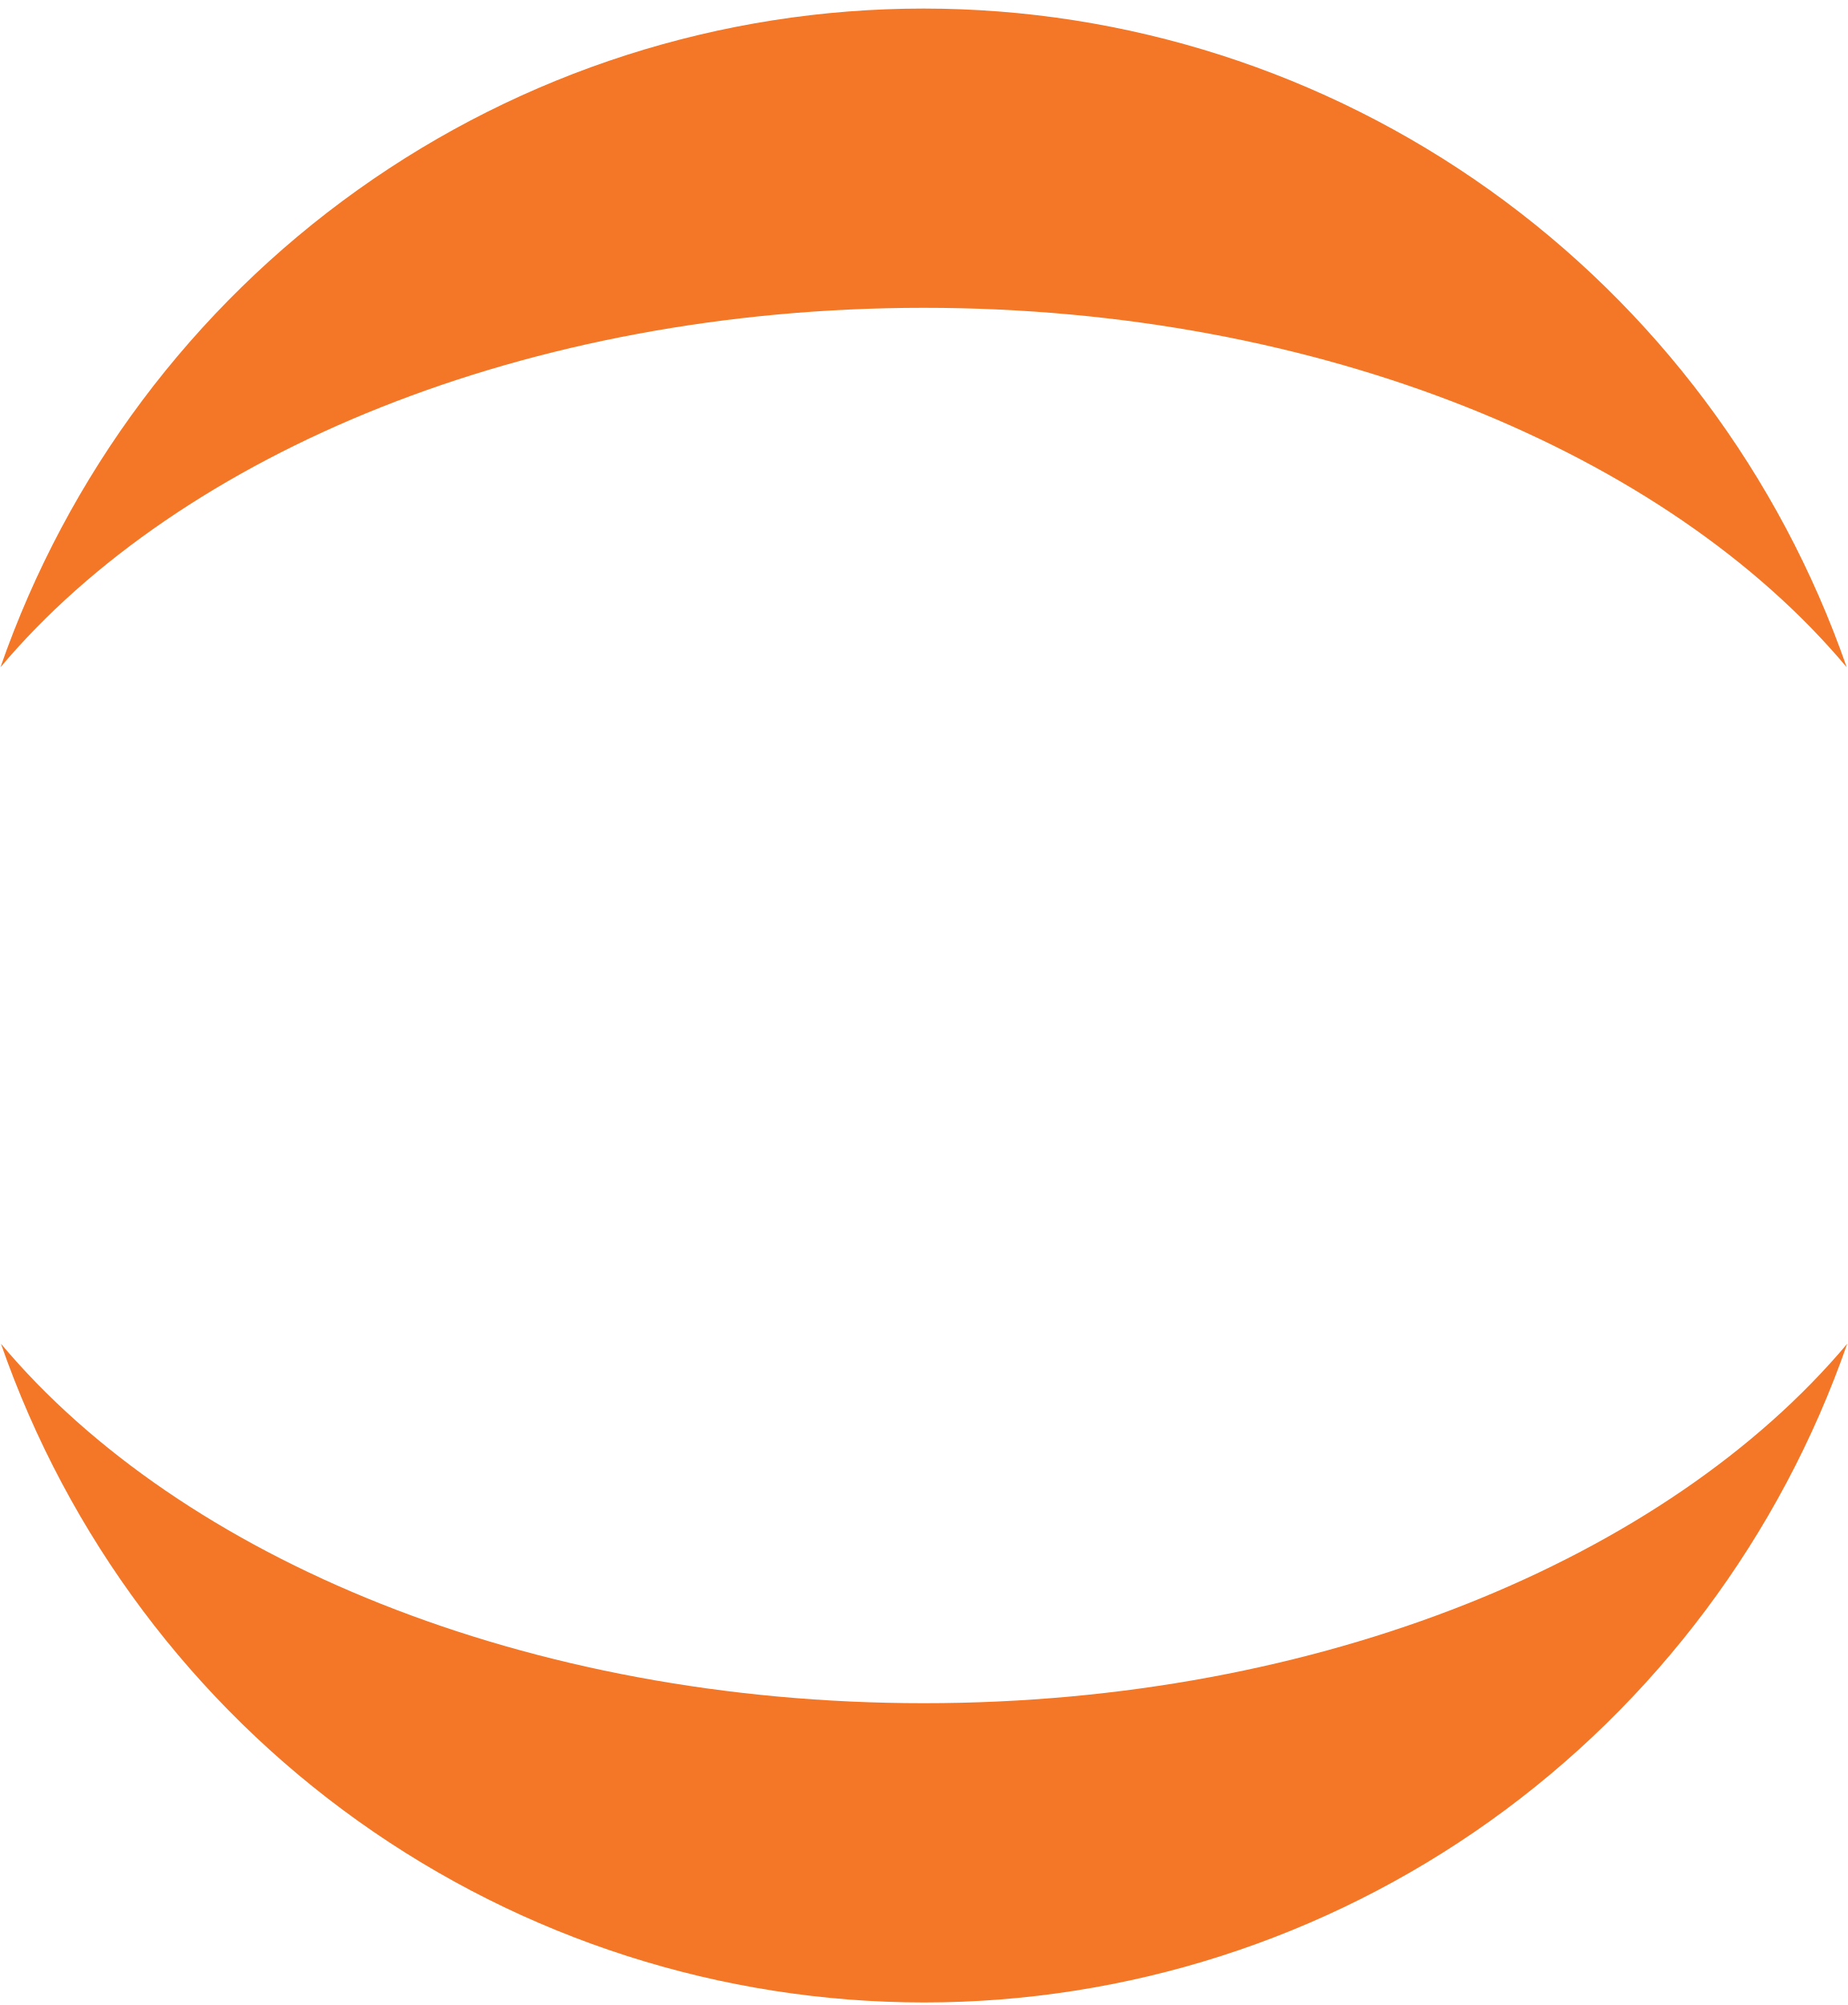
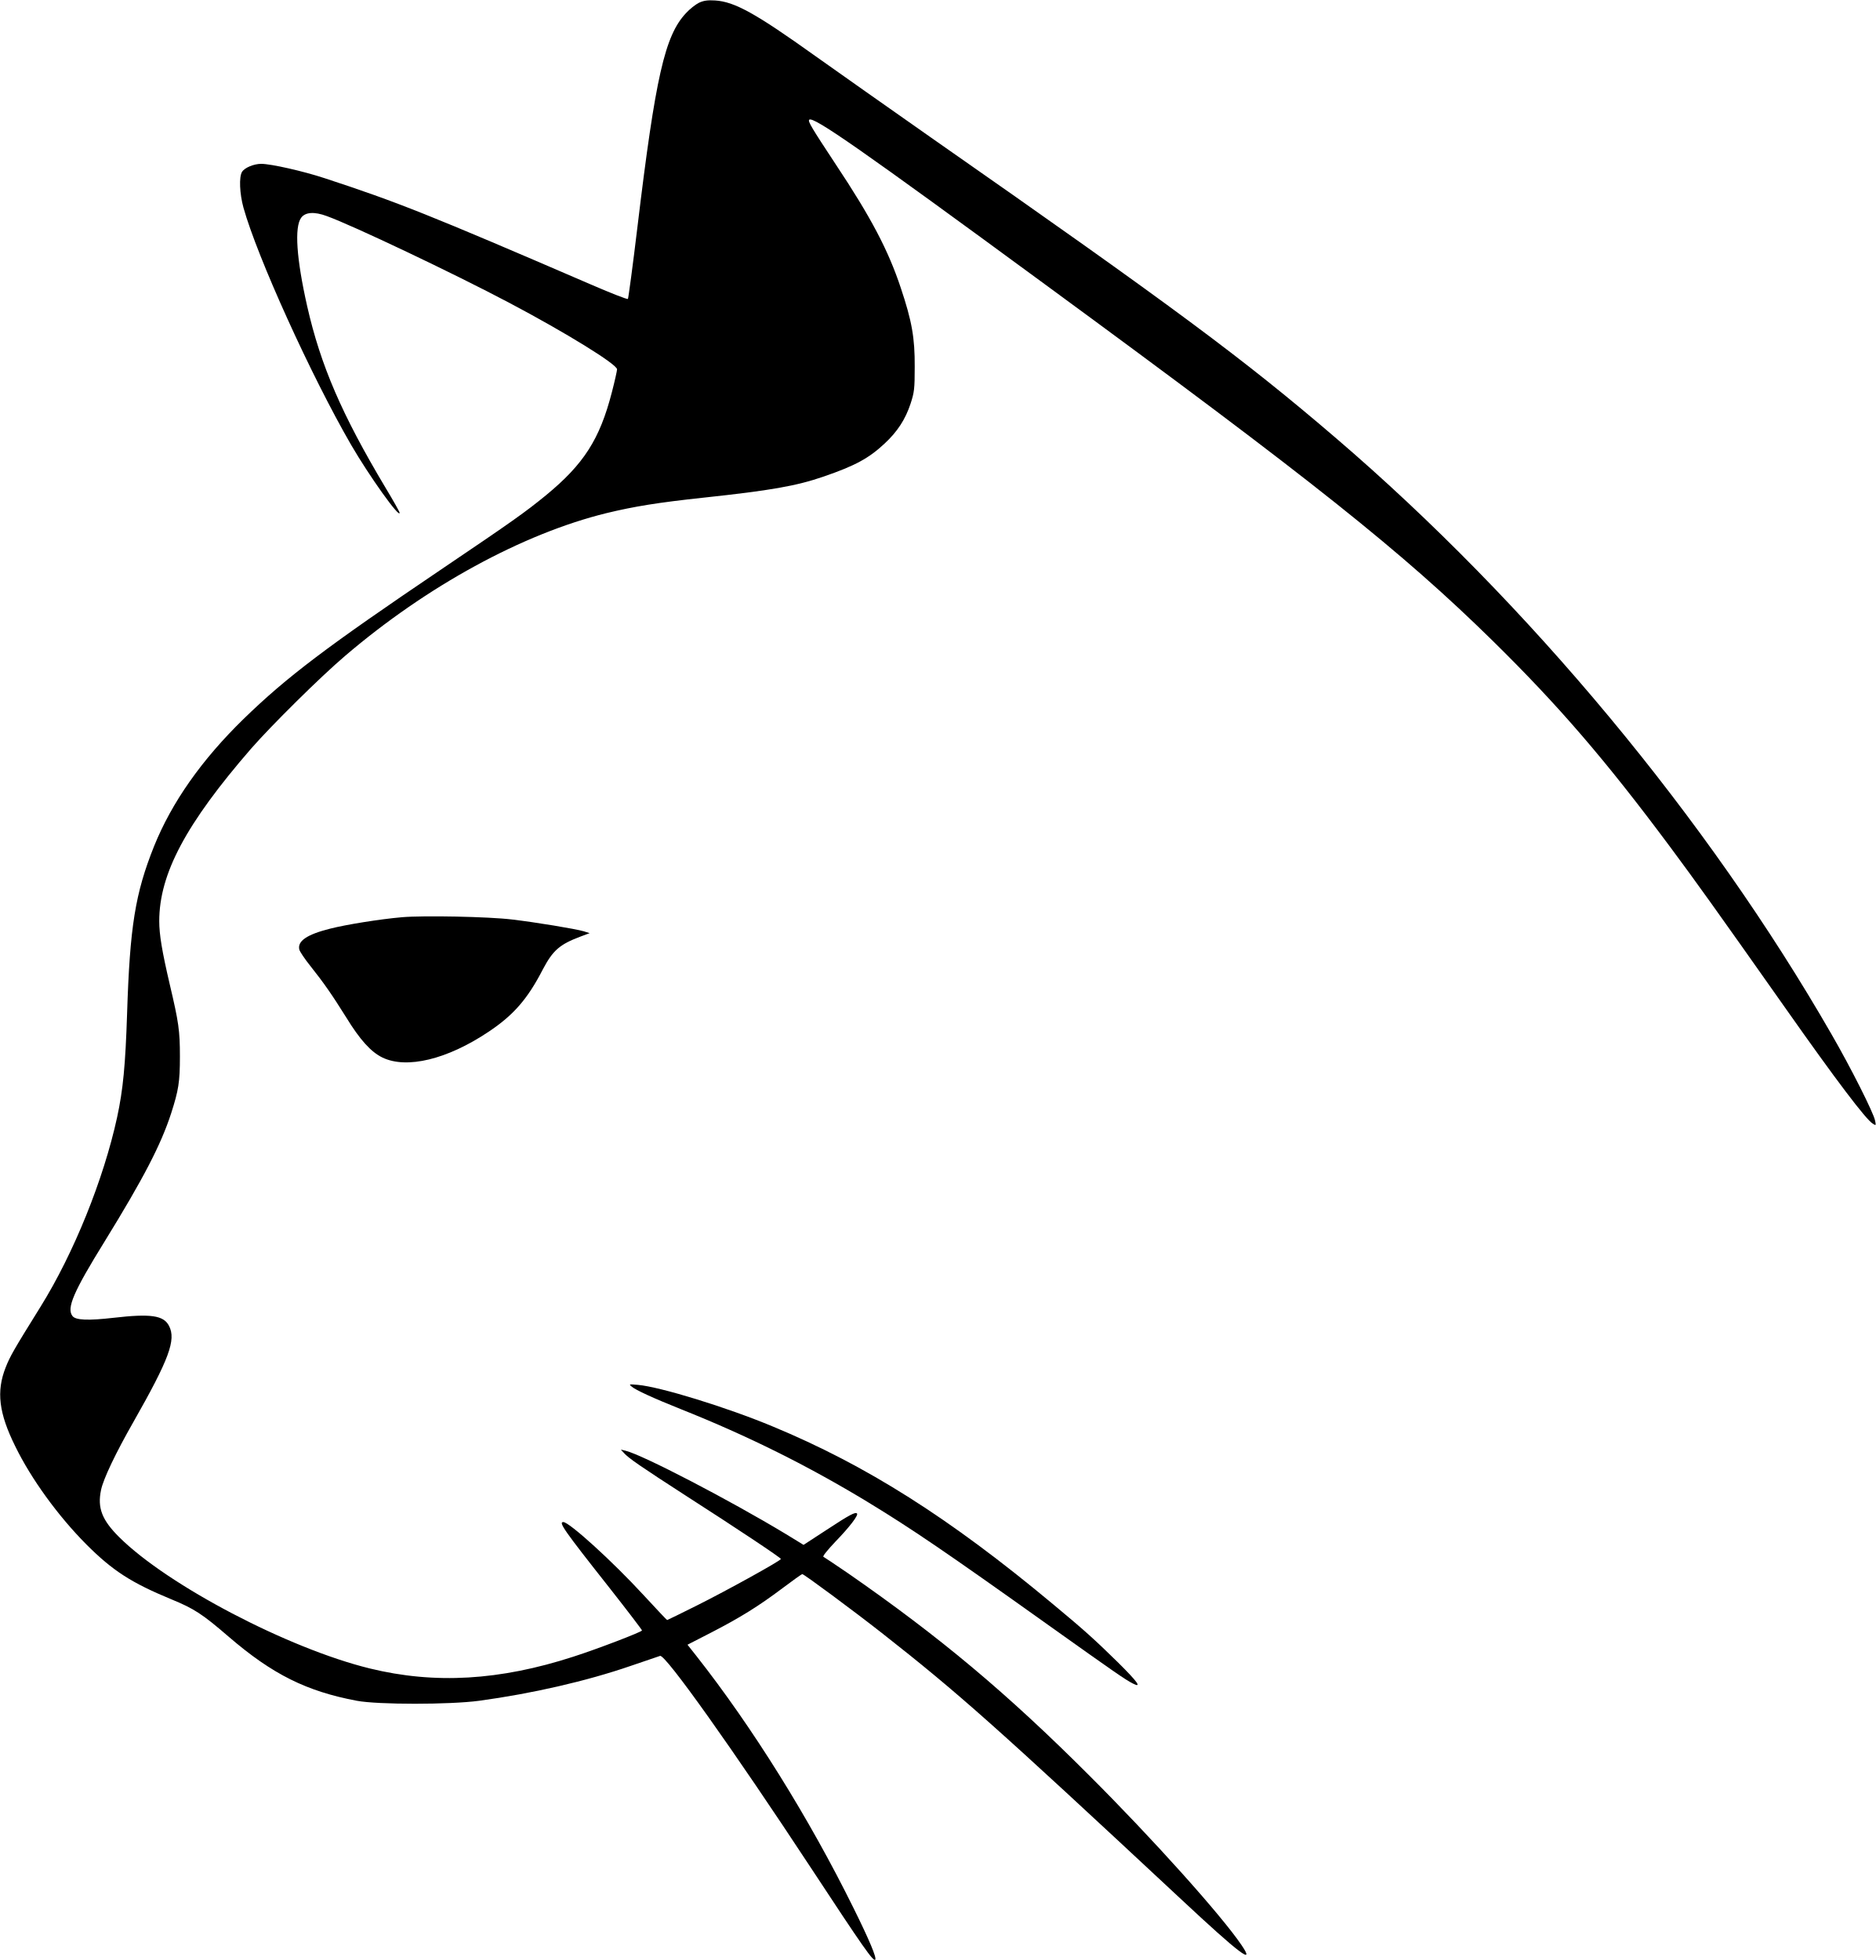
- <svg xmlns="http://www.w3.org/2000/svg" width="152" height="165" viewBox="0 0 152 165" version="1.1">
-   <g class="jp-icon-warn0" fill="#F37726">
-     <path transform="translate(0.078947, 110.5829)" d="M75.942,29.58 C43.302,29.58 14.797,17.653 0,0 C5.511,15.841 15.782,29.567 29.39,39.278 C43,48.99 59.274,54.207 75.961,54.207 C92.647,54.207 108.921,48.99 122.531,39.278 C136.139,29.567 146.41,15.841 151.921,0 C137.088,17.653 108.583,29.58 75.942,29.58 L75.942,29.58 Z" />
-     <path transform="translate(0.037368, 0.704878)" d="M75.978,24.626 C108.619,24.626 137.124,36.553 151.921,54.207 C146.41,38.366 136.139,24.64 122.531,14.928 C108.921,5.217 92.647,0 75.961,0 C59.274,0 43,5.217 29.39,14.928 C15.782,24.64 5.511,38.366 0,54.207 C14.833,36.59 43.339,24.626 75.978,24.626 L75.978,24.626 Z" />
+ <svg xmlns="http://www.w3.org/2000/svg" version="1.0" width="1225pt" height="1280pt" viewBox="0 0 1225 1280" preserveAspectRatio="xMidYMid meet">
+   <g transform="translate(0,1280) scale(0.1,-0.1)" fill="#000000" stroke="none">
+     <path d="M4565 12782 c-22 -11 -61 -41 -86 -69 -137 -147 -198 -415 -315 -1388 -31 -259 -60 -473 -63 -477 -4 -5 -117 40 -251 98 -1045 451 -1253 534 -1729 690 -139 46 -351 94 -415 94 -48 0 -108 -25 -125 -52 -21 -33 -16 -143 9 -234 91 -325 442 -1098 703 -1549 118 -203 317 -482 317 -444 0 6 -42 81 -94 167 -283 474 -422 795 -510 1183 -70 310 -84 516 -39 577 27 37 86 41 167 11 167 -60 828 -374 1191 -566 371 -196 705 -402 705 -435 0 -9 -15 -77 -34 -150 -79 -307 -184 -470 -431 -673 -136 -111 -216 -168 -681 -482 -752 -508 -1010 -703 -1293 -978 -273 -266 -469 -544 -585 -832 -123 -308 -158 -523 -176 -1093 -11 -336 -26 -495 -65 -676 -88 -405 -283 -889 -501 -1239 -178 -286 -198 -322 -227 -395 -62 -157 -45 -298 63 -516 104 -213 280 -455 464 -640 172 -172 293 -250 554 -358 151 -62 203 -96 377 -246 285 -245 507 -355 835 -417 137 -26 608 -26 800 0 345 47 700 128 990 228 96 33 182 62 191 65 34 12 478 -613 987 -1387 338 -514 405 -610 418 -597 11 11 -38 128 -142 338 -290 587 -660 1181 -1027 1647 l-57 72 152 78 c194 100 311 173 467 290 68 51 126 93 131 93 11 0 334 -239 520 -385 504 -396 732 -599 1959 -1743 377 -352 483 -432 389 -294 -134 197 -581 695 -994 1107 -540 540 -975 904 -1576 1321 -82 56 -154 104 -160 107 -8 2 25 43 78 99 92 95 152 173 141 184 -11 11 -48 -8 -197 -106 l-152 -99 -116 71 c-368 222 -935 517 -1047 544 l-30 7 20 -22 c29 -33 112 -90 400 -276 335 -215 625 -408 625 -416 0 -11 -351 -205 -547 -303 -106 -53 -194 -96 -196 -96 -2 0 -70 72 -152 161 -203 221 -487 479 -526 479 -33 0 4 -53 301 -429 118 -150 214 -276 213 -279 -3 -10 -289 -120 -448 -171 -481 -156 -905 -181 -1330 -77 -531 130 -1318 542 -1635 856 -114 113 -145 192 -120 310 15 72 95 240 212 445 233 410 279 535 232 626 -35 69 -120 81 -362 53 -166 -19 -249 -16 -269 12 -39 51 7 158 210 486 255 414 368 632 435 838 48 150 57 203 57 370 0 170 -8 224 -66 470 -51 218 -69 327 -69 414 0 310 175 637 600 1127 132 151 453 469 613 605 533 456 1162 799 1708 933 182 44 336 69 634 101 438 47 605 76 785 138 206 71 294 119 397 215 84 78 136 158 170 261 24 74 27 95 27 241 1 188 -18 297 -91 515 -81 244 -193 458 -425 807 -157 238 -183 281 -173 291 25 25 337 -192 1548 -1081 1745 -1279 2322 -1739 2916 -2322 430 -423 733 -774 1158 -1345 173 -233 285 -389 758 -1060 323 -459 521 -721 566 -748 21 -14 22 -13 15 20 -9 49 -158 345 -284 563 -809 1408 -1981 2818 -3237 3894 -603 517 -1053 851 -2645 1963 -272 191 -612 430 -755 532 -393 281 -528 355 -655 363 -49 3 -75 -1 -105 -15z" />
+     <path d="M2625 6810 c-147 -13 -364 -48 -470 -75 -151 -38 -214 -81 -200 -137 4 -14 37 -63 74 -109 86 -108 140 -186 232 -333 90 -147 162 -226 236 -262 158 -77 424 -13 694 168 162 108 254 213 353 405 67 127 110 165 248 217 l59 22 -38 12 c-54 16 -315 59 -468 77 -156 19 -580 27 -720 15z" />
+     <path d="M4125 3745 c27 -23 140 -75 320 -147 442 -176 832 -371 1217 -604 299 -182 513 -328 1188 -809 431 -307 499 -354 548 -379 62 -32 34 8 -95 136 -158 155 -224 214 -431 386 -671 559 -1214 903 -1827 1157 -300 125 -733 258 -879 271 -58 5 -60 5 -41 -11z" />
  </g>
</svg>
